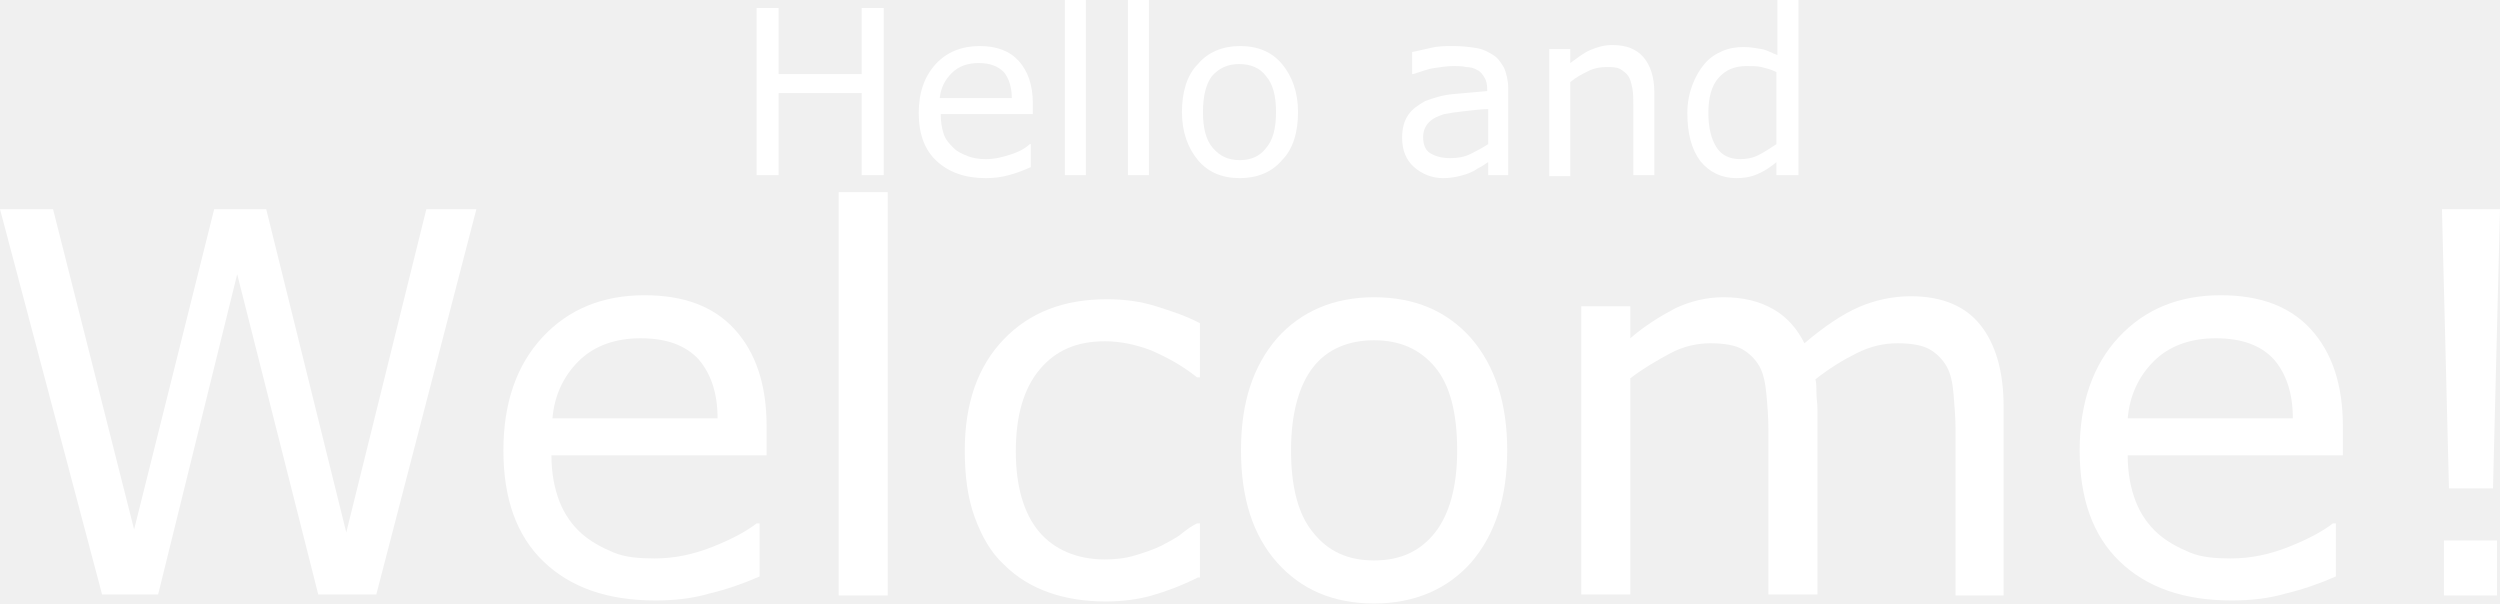
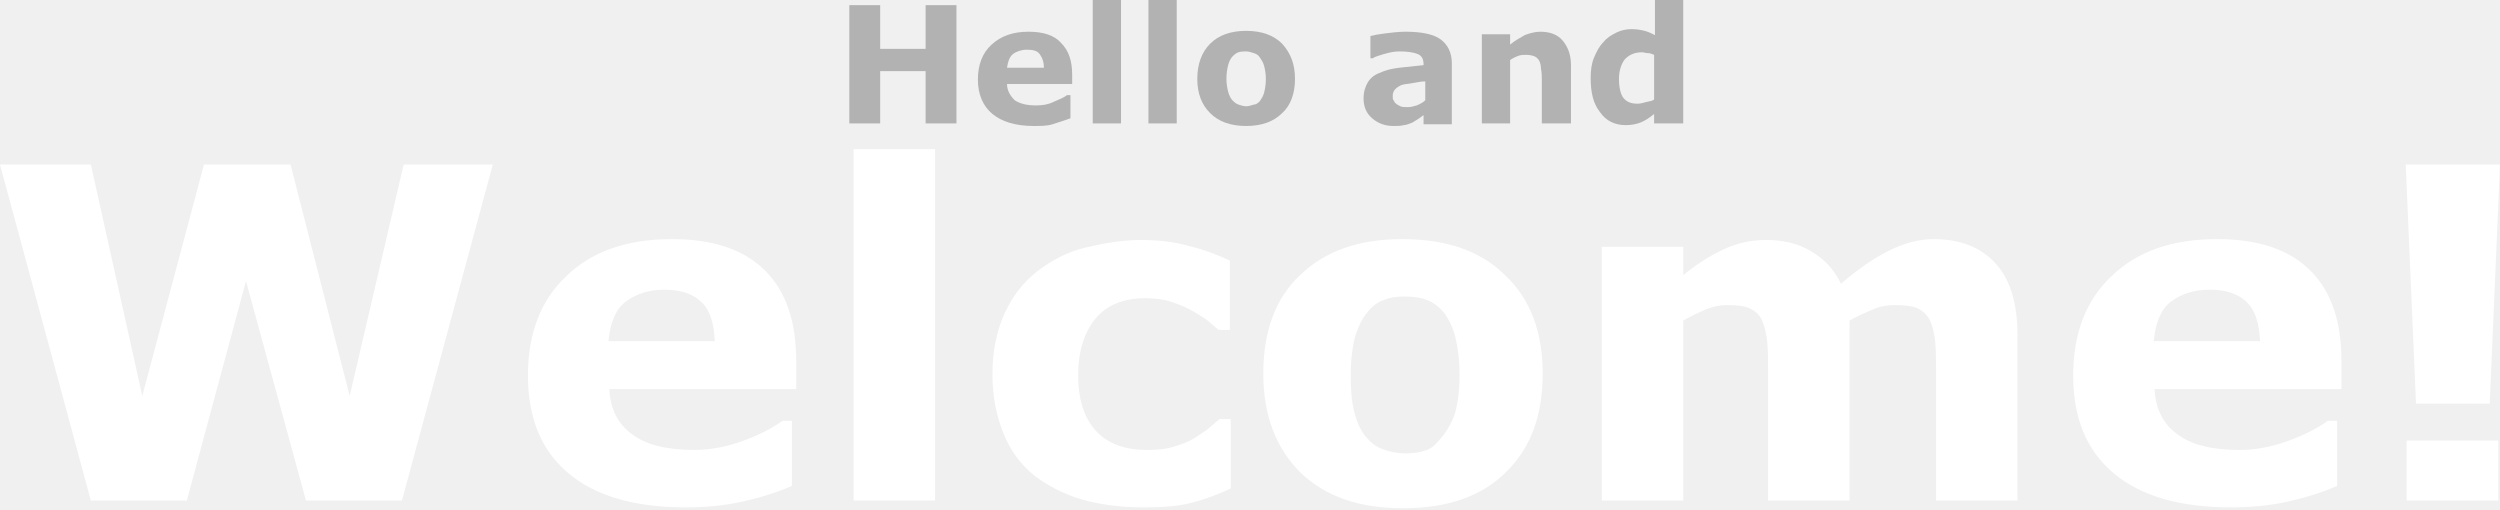
- <svg xmlns="http://www.w3.org/2000/svg" version="1.1" id="Layer_1" x="0px" y="0px" viewBox="0 0 249.8 60.3" style="enable-background:new 0 0 249.8 60.3;" xml:space="preserve">
+ <svg xmlns="http://www.w3.org/2000/svg" version="1.1" id="Layer_1" x="0px" y="0px" viewBox="0 0 291.7 59.4" style="enable-background:new 0 0 291.7 59.4;" xml:space="preserve">
  <style type="text/css">
- 	.st0{fill:#FFFFFF;}
+ 	.st0{fill:#999999;}
+ 	.st1{fill:#FFFFFF;}
+ 	.st2{fill:#B2B2B2;}
</style>
-   <g>
-     <path class="st0" d="M88.3,17.5h-2.2V9.3h-8.3v8.2h-2.2V0.8h2.2v6.6h8.3V0.8h2.2V17.5z" />
-     <path class="st0" d="M103.2,11.4h-9.2c0,0.8,0.1,1.4,0.3,2c0.2,0.6,0.6,1,1,1.4c0.4,0.4,0.9,0.6,1.4,0.8c0.5,0.2,1.1,0.3,1.8,0.3   c0.9,0,1.7-0.2,2.6-0.5c0.9-0.3,1.5-0.7,1.8-1h0.1v2.3c-0.7,0.3-1.4,0.6-2.2,0.8c-0.7,0.2-1.5,0.3-2.3,0.3c-2.1,0-3.7-0.6-4.9-1.7   s-1.8-2.7-1.8-4.8c0-2.1,0.6-3.7,1.7-4.9c1.1-1.2,2.6-1.8,4.4-1.8c1.7,0,3,0.5,3.9,1.5c0.9,1,1.4,2.4,1.4,4.2V11.4z M101.1,9.8   c0-1.1-0.3-2-0.8-2.6c-0.6-0.6-1.4-0.9-2.5-0.9c-1.1,0-2,0.3-2.7,1C94.4,8,94,8.8,93.9,9.8H101.1z" />
-     <path class="st0" d="M108.5,17.5h-2.1V0h2.1V17.5z" />
-     <path class="st0" d="M114.8,17.5h-2.1V0h2.1V17.5z" />
-     <path class="st0" d="M129.7,11.2c0,2-0.5,3.7-1.6,4.8c-1,1.2-2.5,1.8-4.2,1.8c-1.8,0-3.2-0.6-4.2-1.8c-1-1.2-1.6-2.8-1.6-4.8   s0.5-3.7,1.6-4.8c1-1.2,2.5-1.8,4.2-1.8c1.8,0,3.2,0.6,4.2,1.8S129.7,9.2,129.7,11.2z M127.5,11.2c0-1.6-0.3-2.8-1-3.6   c-0.6-0.8-1.5-1.2-2.7-1.2c-1.1,0-2,0.4-2.7,1.2c-0.6,0.8-0.9,2-0.9,3.6c0,1.6,0.3,2.8,1,3.6s1.5,1.2,2.7,1.2c1.1,0,2-0.4,2.6-1.2   C127.2,14,127.5,12.8,127.5,11.2z" />
-     <path class="st0" d="M150.8,17.5h-2.1v-1.3c-0.2,0.1-0.4,0.3-0.8,0.5s-0.6,0.4-0.9,0.5c-0.4,0.2-0.8,0.3-1.2,0.4s-1,0.2-1.6,0.2   c-1.1,0-2.1-0.4-2.9-1.1c-0.8-0.7-1.2-1.7-1.2-2.9c0-1,0.2-1.7,0.6-2.3s1-1,1.7-1.4c0.8-0.3,1.7-0.6,2.8-0.7   c1.1-0.1,2.2-0.2,3.4-0.3V8.9c0-0.5-0.1-0.9-0.3-1.2c-0.2-0.3-0.4-0.6-0.7-0.7c-0.3-0.2-0.7-0.3-1.1-0.3c-0.4-0.1-0.9-0.1-1.3-0.1   c-0.6,0-1.2,0.1-1.9,0.2c-0.7,0.1-1.4,0.4-2.1,0.6h-0.1V5.2c0.4-0.1,1-0.2,1.8-0.4s1.5-0.2,2.3-0.2c0.9,0,1.7,0.1,2.3,0.2   c0.7,0.1,1.2,0.4,1.7,0.7c0.5,0.3,0.8,0.8,1.1,1.3c0.2,0.5,0.4,1.2,0.4,2V17.5z M148.7,14.4v-3.5c-0.6,0-1.4,0.1-2.3,0.2   c-0.9,0.1-1.6,0.2-2.1,0.3c-0.6,0.2-1.1,0.4-1.5,0.8s-0.6,0.9-0.6,1.5c0,0.7,0.2,1.3,0.7,1.6s1.1,0.5,2,0.5c0.7,0,1.4-0.1,2-0.4   S148.1,14.8,148.7,14.4z" />
-     <path class="st0" d="M165.3,17.5h-2.1v-7.1c0-0.6,0-1.1-0.1-1.6c-0.1-0.5-0.2-0.9-0.4-1.2c-0.2-0.3-0.5-0.5-0.8-0.7   c-0.4-0.2-0.8-0.2-1.4-0.2c-0.6,0-1.2,0.1-1.8,0.4c-0.6,0.3-1.2,0.6-1.8,1.1v9.4h-2.1V4.9h2.1v1.4c0.7-0.5,1.3-1,2-1.3   c0.7-0.3,1.4-0.5,2.2-0.5c1.4,0,2.4,0.4,3.1,1.2c0.7,0.8,1.1,2,1.1,3.5V17.5z" />
-     <path class="st0" d="M179.6,17.5h-2.1v-1.3c-0.6,0.5-1.2,0.9-1.9,1.2s-1.4,0.4-2.1,0.4c-1.5,0-2.7-0.6-3.6-1.7   c-0.9-1.2-1.3-2.8-1.3-4.8c0-1.1,0.2-2,0.5-2.8c0.3-0.8,0.7-1.5,1.2-2.1c0.5-0.6,1.1-1,1.8-1.3s1.4-0.4,2.1-0.4   c0.7,0,1.2,0.1,1.8,0.2s1,0.4,1.6,0.6V0h2.1V17.5z M177.5,14.4V7.2c-0.6-0.3-1.1-0.4-1.5-0.5c-0.4-0.1-0.9-0.1-1.5-0.1   c-1.2,0-2.1,0.4-2.8,1.2s-1,2-1,3.5c0,1.5,0.3,2.6,0.8,3.4c0.5,0.8,1.3,1.2,2.4,1.2c0.6,0,1.2-0.1,1.8-0.4S176.9,14.8,177.5,14.4z" />
-     <path class="st0" d="M47.6,20.9l-10,38.5h-5.8l-8.1-32l-7.9,32h-5.6L0,20.9h5.3l8.1,32l8-32h5.2l8,32.3l8-32.3H47.6z" />
-     <path class="st0" d="M76.4,45.5H55.1c0,1.8,0.3,3.3,0.8,4.6c0.5,1.3,1.3,2.4,2.2,3.2c0.9,0.8,2,1.4,3.2,1.9s2.6,0.6,4.1,0.6   c2,0,3.9-0.4,5.9-1.2c2-0.8,3.4-1.6,4.3-2.3h0.3v5.3c-1.6,0.7-3.3,1.3-5,1.7c-1.7,0.5-3.5,0.7-5.4,0.7c-4.8,0-8.5-1.3-11.2-3.9   s-4-6.3-4-11.1c0-4.7,1.3-8.5,3.9-11.3c2.6-2.8,6-4.2,10.2-4.2c3.9,0,6.9,1.1,9,3.4c2.1,2.3,3.2,5.5,3.2,9.7V45.5z M71.7,41.8   c0-2.6-0.7-4.5-1.9-5.9c-1.3-1.4-3.2-2.1-5.8-2.1c-2.6,0-4.7,0.8-6.2,2.3c-1.5,1.5-2.4,3.4-2.6,5.7H71.7z" />
-     <path class="st0" d="M88.7,59.5h-4.9V19.2h4.9V59.5z" />
-     <path class="st0" d="M119.7,57.7c-1.6,0.8-3.2,1.4-4.6,1.8s-3,0.6-4.6,0.6c-2.1,0-4-0.3-5.7-0.9c-1.7-0.6-3.2-1.5-4.5-2.8   c-1.3-1.2-2.2-2.8-2.9-4.7c-0.7-1.9-1-4.1-1-6.7c0-4.7,1.3-8.4,3.9-11.1c2.6-2.7,6-4,10.3-4c1.7,0,3.3,0.2,4.9,0.7   c1.6,0.5,3.1,1,4.4,1.7v5.4h-0.3c-1.5-1.2-3-2-4.6-2.7c-1.6-0.6-3.1-0.9-4.6-0.9c-2.8,0-4.9,0.9-6.5,2.8s-2.4,4.6-2.4,8.2   c0,3.5,0.8,6.2,2.3,8s3.8,2.8,6.6,2.8c1,0,2-0.1,3-0.4c1-0.3,1.9-0.6,2.7-1c0.7-0.4,1.4-0.7,2-1.2s1.1-0.8,1.5-1h0.3V57.7z" />
-     <path class="st0" d="M150.6,45c0,4.7-1.2,8.4-3.6,11.2c-2.4,2.7-5.7,4.1-9.7,4.1c-4.1,0-7.3-1.4-9.7-4.1c-2.4-2.7-3.6-6.4-3.6-11.2   s1.2-8.4,3.6-11.2c2.4-2.7,5.7-4.1,9.7-4.1c4.1,0,7.3,1.4,9.7,4.1C149.4,36.6,150.6,40.3,150.6,45z M145.6,45   c0-3.7-0.7-6.5-2.2-8.3s-3.5-2.7-6.1-2.7c-2.6,0-4.7,0.9-6.1,2.7s-2.2,4.6-2.2,8.3c0,3.6,0.7,6.4,2.2,8.2c1.5,1.9,3.5,2.8,6.1,2.8   c2.6,0,4.6-0.9,6.1-2.8C144.8,51.4,145.6,48.7,145.6,45z" />
-     <path class="st0" d="M200.3,59.5h-4.9V43c0-1.2-0.1-2.4-0.2-3.6c-0.1-1.2-0.3-2.1-0.7-2.8c-0.4-0.7-1-1.3-1.7-1.7   c-0.7-0.4-1.8-0.6-3.2-0.6c-1.4,0-2.7,0.3-4.1,1c-1.4,0.7-2.7,1.5-4.1,2.6c0.1,0.4,0.1,0.9,0.1,1.4c0,0.5,0.1,1,0.1,1.6v18.5h-4.9   V43c0-1.3-0.1-2.5-0.2-3.6c-0.1-1.1-0.3-2.1-0.7-2.8c-0.4-0.7-1-1.3-1.7-1.7c-0.7-0.4-1.8-0.6-3.2-0.6c-1.3,0-2.7,0.3-4,1   c-1.3,0.7-2.7,1.5-4,2.5v21.6h-4.9V30.6h4.9v3.2c1.5-1.3,3-2.2,4.5-3c1.5-0.7,3.1-1.1,4.8-1.1c2,0,3.6,0.4,5,1.2   c1.4,0.8,2.4,2,3.1,3.4c2-1.7,3.8-2.9,5.4-3.6c1.6-0.7,3.4-1.1,5.2-1.1c3.2,0,5.5,1,7,2.9c1.5,1.9,2.3,4.6,2.3,8.1V59.5z" />
-     <path class="st0" d="M233.9,45.5h-21.3c0,1.8,0.3,3.3,0.8,4.6c0.5,1.3,1.3,2.4,2.2,3.2c0.9,0.8,2,1.4,3.2,1.9s2.6,0.6,4.1,0.6   c2,0,3.9-0.4,5.9-1.2c2-0.8,3.4-1.6,4.3-2.3h0.3v5.3c-1.6,0.7-3.3,1.3-5,1.7c-1.7,0.5-3.5,0.7-5.4,0.7c-4.8,0-8.5-1.3-11.2-3.9   s-4-6.3-4-11.1c0-4.7,1.3-8.5,3.9-11.3c2.6-2.8,6-4.2,10.2-4.2c3.9,0,6.9,1.1,9,3.4c2.1,2.3,3.2,5.5,3.2,9.7V45.5z M229.1,41.8   c0-2.6-0.7-4.5-1.9-5.9c-1.3-1.4-3.2-2.1-5.8-2.1c-2.6,0-4.7,0.8-6.2,2.3c-1.5,1.5-2.4,3.4-2.6,5.7H229.1z" />
-     <path class="st0" d="M249.8,20.9l-0.7,27.9h-4.4L244,20.9H249.8z M249.5,59.5h-5.3V54h5.3V59.5z" />
-   </g>
-   <rect x="-249.5" y="166" style="fill:none;" width="262" height="70" />
-   <text transform="matrix(1 0 0 1 -172.709 183.4746)">
-     <tspan x="0" y="0" style="font-family:'Verdana'; font-size:23px;">Hello and</tspan>
-     <tspan x="-7.1" y="42" style="font-family:'Verdana'; font-size:53px;">Wel</tspan>
-     <tspan x="91.4" y="42" style="font-family:'Verdana'; font-size:53px;">-</tspan>
-   </text>
+   <path class="st0" d="M-92.5,241.4H-96v-6.1h-5.3v6.1h-3.6v-13.8h3.6v5.1h5.3v-5.1h3.6V241.4z" />
+   <path class="st0" d="M-78.9,236.8h-7.6c0,0.8,0.4,1.4,0.9,1.9c0.6,0.4,1.4,0.6,2.5,0.6c0.7,0,1.4-0.1,2-0.4c0.7-0.3,1.2-0.5,1.6-0.8  h0.4v2.7c-0.8,0.3-1.5,0.5-2.1,0.7s-1.4,0.2-2.2,0.2c-2.1,0-3.7-0.5-4.8-1.4c-1.1-0.9-1.7-2.3-1.7-4c0-1.7,0.5-3.1,1.6-4.1  c1.1-1,2.5-1.5,4.3-1.5c1.7,0,3,0.4,3.8,1.3c0.9,0.9,1.3,2.1,1.3,3.7V236.8z M-82.2,234.9c0-0.7-0.2-1.2-0.5-1.6s-0.8-0.5-1.5-0.5  c-0.6,0-1.2,0.2-1.6,0.5s-0.6,0.9-0.7,1.6H-82.2z" />
+   <path class="st0" d="M-73.2,241.4h-3.3V227h3.3V241.4z" />
+   <path class="st0" d="M-66.7,241.4H-70V227h3.3V241.4z" />
+   <path class="st0" d="M-52.9,236.2c0,1.7-0.5,3.1-1.5,4c-1,1-2.4,1.5-4.2,1.5c-1.8,0-3.2-0.5-4.2-1.5c-1-1-1.5-2.3-1.5-4  c0-1.7,0.5-3.1,1.5-4.1c1-1,2.4-1.5,4.2-1.5c1.8,0,3.2,0.5,4.2,1.5C-53.4,233.2-52.9,234.5-52.9,236.2z M-57,238.8  c0.2-0.3,0.4-0.6,0.5-1c0.1-0.4,0.2-0.9,0.2-1.6c0-0.6-0.1-1.1-0.2-1.5c-0.1-0.4-0.3-0.7-0.5-1c-0.2-0.3-0.4-0.4-0.7-0.5  c-0.3-0.1-0.6-0.2-0.9-0.2c-0.3,0-0.6,0-0.9,0.1c-0.3,0.1-0.5,0.3-0.7,0.5c-0.2,0.2-0.4,0.6-0.5,1c-0.1,0.4-0.2,0.9-0.2,1.6  c0,0.6,0.1,1.1,0.2,1.5c0.1,0.4,0.3,0.8,0.5,1c0.2,0.2,0.4,0.4,0.7,0.5c0.3,0.1,0.6,0.2,0.9,0.2c0.3,0,0.6-0.1,0.9-0.2  C-57.4,239.2-57.2,239-57,238.8z" />
+   <path class="st0" d="M-37.7,240.3c-0.2,0.1-0.4,0.3-0.7,0.5c-0.3,0.2-0.5,0.3-0.8,0.5c-0.3,0.1-0.7,0.3-1,0.3  c-0.4,0.1-0.7,0.1-1.2,0.1c-1,0-1.8-0.3-2.5-0.9s-1-1.4-1-2.3c0-0.8,0.2-1.4,0.5-1.9c0.3-0.5,0.8-0.9,1.4-1.1  c0.6-0.3,1.4-0.5,2.3-0.6c0.9-0.1,1.9-0.2,2.8-0.3v-0.1c0-0.6-0.2-1-0.7-1.2c-0.5-0.2-1.2-0.3-2.1-0.3c-0.6,0-1.1,0.1-1.8,0.3  c-0.6,0.2-1.1,0.3-1.3,0.5h-0.3v-2.5c0.4-0.1,0.9-0.2,1.7-0.3c0.8-0.1,1.6-0.2,2.4-0.2c1.9,0,3.3,0.3,4.1,0.9  c0.8,0.6,1.3,1.5,1.3,2.8v7.1h-3.3V240.3z M-37.7,238.7v-2.2c-0.5,0-0.9,0.1-1.5,0.2c-0.5,0.1-0.9,0.1-1.2,0.2  c-0.3,0.1-0.6,0.3-0.8,0.5c-0.2,0.2-0.3,0.5-0.3,0.8c0,0.2,0,0.4,0.1,0.5s0.1,0.3,0.3,0.4c0.1,0.1,0.3,0.2,0.5,0.3  c0.2,0.1,0.5,0.1,0.9,0.1c0.3,0,0.7-0.1,1-0.2C-38.2,239.1-37.9,238.9-37.7,238.7z" />
+   <path class="st0" d="M-20.8,241.4h-3.3v-5.2c0-0.4,0-0.8-0.1-1.3c0-0.4-0.1-0.7-0.2-0.9c-0.1-0.2-0.3-0.4-0.5-0.5  c-0.2-0.1-0.6-0.2-1-0.2c-0.3,0-0.6,0-0.9,0.1c-0.3,0.1-0.7,0.3-1,0.5v7.4h-3.3V231h3.3v1.2c0.6-0.5,1.2-0.8,1.7-1.1  c0.5-0.2,1.2-0.4,1.8-0.4c1.1,0,2,0.3,2.6,1c0.6,0.7,1,1.6,1,2.9V241.4z" />
+   <path class="st0" d="M-7.6,241.4H-11v-1.1c-0.6,0.5-1.1,0.8-1.6,1c-0.5,0.2-1.1,0.3-1.7,0.3c-1.3,0-2.3-0.5-3-1.5  c-0.8-1-1.1-2.3-1.1-4c0-0.9,0.1-1.7,0.4-2.4c0.3-0.7,0.6-1.3,1.1-1.8c0.4-0.5,0.9-0.8,1.5-1.1c0.6-0.3,1.2-0.4,1.8-0.4  c0.6,0,1.1,0.1,1.5,0.2c0.4,0.1,0.8,0.3,1.2,0.5V227h3.3V241.4z M-11,238.6v-5.1c-0.2-0.1-0.5-0.2-0.7-0.2c-0.3,0-0.5-0.1-0.7-0.1  c-0.9,0-1.5,0.3-2,0.8c-0.4,0.5-0.7,1.3-0.7,2.3c0,1,0.2,1.8,0.5,2.2c0.4,0.5,0.9,0.7,1.7,0.7c0.3,0,0.6-0.1,1-0.2  S-11.2,238.8-11,238.6z" />
+   <path class="st1" d="M49.5,202.2l-10.6,39.3H27.7l-7-25.6l-6.9,25.6H2.6L-8,202.2H2.6l6,27l7.2-27h10.1l6.9,27l6.3-27H49.5z" />
+   <path class="st1" d="M84.8,228.4H63.1c0.1,2.3,1,4.1,2.7,5.3c1.6,1.2,4,1.8,7.2,1.8c2,0,3.9-0.4,5.8-1.1c1.9-0.7,3.4-1.5,4.5-2.3  h1.1v7.6c-2.1,0.9-4.2,1.5-6.1,1.9s-4,0.6-6.3,0.6c-5.9,0-10.5-1.3-13.7-4c-3.2-2.7-4.7-6.5-4.7-11.4c0-4.9,1.5-8.8,4.5-11.6  c3-2.9,7.1-4.3,12.3-4.3c4.8,0,8.4,1.2,10.9,3.7c2.4,2.4,3.6,5.9,3.6,10.5V228.4z M75.4,222.8c-0.1-2-0.5-3.5-1.5-4.5  s-2.4-1.5-4.4-1.5c-1.8,0-3.3,0.5-4.5,1.4s-1.8,2.5-2,4.6H75.4z" />
+   <path class="st1" d="M101.1,241.4h-9.5v-41h9.5V241.4z" />
+   <path class="st1" d="M125.4,242.2c-2.6,0-4.9-0.3-7.1-0.9c-2.1-0.6-4-1.6-5.6-2.8c-1.6-1.3-2.8-2.9-3.6-4.9s-1.3-4.2-1.3-6.9  c0-2.8,0.5-5.1,1.4-7.1c0.9-2,2.2-3.7,3.9-5c1.6-1.2,3.4-2.2,5.5-2.7s4.3-0.9,6.5-0.9c2,0,3.9,0.2,5.6,0.7c1.7,0.4,3.3,1,4.8,1.7  v8.1h-1.3c-0.4-0.3-0.8-0.7-1.3-1.1c-0.5-0.4-1.2-0.8-1.9-1.2c-0.7-0.4-1.5-0.7-2.4-1c-0.9-0.3-1.9-0.4-3-0.4  c-2.5,0-4.5,0.8-5.8,2.4s-2,3.8-2,6.6c0,2.8,0.7,5,2.1,6.5s3.4,2.2,5.9,2.2c1.2,0,2.3-0.1,3.2-0.4c1-0.3,1.8-0.6,2.4-1  c0.6-0.4,1.1-0.7,1.6-1.1c0.5-0.4,0.9-0.8,1.3-1.1h1.3v8.1c-1.5,0.7-3.1,1.3-4.7,1.7S127.4,242.2,125.4,242.2z" />
+   <path class="st1" d="M172,226.6c0,4.9-1.4,8.7-4.3,11.5c-2.8,2.8-6.8,4.2-12,4.2s-9.1-1.4-12-4.2c-2.8-2.8-4.3-6.6-4.3-11.5  c0-4.9,1.4-8.8,4.3-11.5c2.9-2.8,6.8-4.2,11.9-4.2c5.2,0,9.2,1.4,12,4.2C170.6,217.9,172,221.8,172,226.6z M160.4,233.8  c0.6-0.8,1.1-1.7,1.4-2.7c0.3-1.1,0.5-2.5,0.5-4.4c0-1.7-0.2-3.2-0.5-4.4c-0.3-1.2-0.8-2.1-1.3-2.8c-0.6-0.7-1.2-1.2-2-1.5  c-0.8-0.3-1.6-0.4-2.6-0.4s-1.7,0.1-2.4,0.4c-0.7,0.2-1.4,0.7-2,1.5c-0.6,0.7-1,1.6-1.4,2.8c-0.3,1.2-0.5,2.7-0.5,4.5  c0,1.6,0.1,3,0.4,4.2s0.7,2.1,1.3,2.9c0.6,0.7,1.2,1.2,2,1.5c0.8,0.3,1.7,0.5,2.7,0.5c0.9,0,1.7-0.1,2.5-0.4  S159.8,234.5,160.4,233.8z" />
+   <path class="st1" d="M207.8,220.4v21h-9.5v-14.8c0-1.4,0-2.7-0.1-3.7c-0.1-1-0.3-1.8-0.6-2.5s-0.8-1.1-1.4-1.4s-1.5-0.4-2.7-0.4  c-0.9,0-1.8,0.2-2.7,0.6c-0.9,0.4-1.7,0.8-2.4,1.2v21h-9.5v-29.6h9.5v3.3c1.6-1.3,3.2-2.3,4.7-3c1.5-0.7,3.1-1.1,5-1.1  c1.9,0,3.7,0.4,5.2,1.3s2.7,2.1,3.5,3.8c1.9-1.6,3.7-2.9,5.5-3.8c1.8-0.9,3.5-1.4,5.3-1.4c3.2,0,5.6,1,7.3,2.9  c1.7,1.9,2.5,4.7,2.5,8.3v19.3h-9.5v-14.8c0-1.5,0-2.7-0.1-3.7s-0.3-1.8-0.6-2.5c-0.3-0.6-0.8-1.1-1.4-1.4s-1.6-0.4-2.7-0.4  c-0.8,0-1.6,0.1-2.3,0.4C209.8,219.4,208.9,219.8,207.8,220.4z" />
+   <path class="st1" d="M265.1,228.4h-21.7c0.1,2.3,1,4.1,2.7,5.3c1.6,1.2,4,1.8,7.2,1.8c2,0,3.9-0.4,5.8-1.1c1.9-0.7,3.4-1.5,4.5-2.3  h1.1v7.6c-2.1,0.9-4.2,1.5-6.1,1.9s-4,0.6-6.3,0.6c-5.9,0-10.5-1.3-13.7-4c-3.2-2.7-4.7-6.5-4.7-11.4c0-4.9,1.5-8.8,4.5-11.6  c3-2.9,7.1-4.3,12.3-4.3c4.8,0,8.4,1.2,10.9,3.7c2.4,2.4,3.6,5.9,3.6,10.5V228.4z M255.7,222.8c-0.1-2-0.5-3.5-1.5-4.5  s-2.4-1.5-4.4-1.5c-1.8,0-3.3,0.5-4.5,1.4s-1.8,2.5-2,4.6H255.7z" />
+   <path class="st1" d="M283.7,202.2l-1.2,27.9h-8.6l-1.2-27.9H283.7z M283.5,241.4h-10.7v-7h10.7V241.4z" />
+   <path class="st2" d="M111.5,14.4H108V8.3h-5.3v6.1h-3.6V0.6h3.6v5.1h5.3V0.6h3.6V14.4z" />
+   <path class="st2" d="M125.1,9.8h-7.6c0,0.8,0.4,1.4,0.9,1.9c0.6,0.4,1.4,0.6,2.5,0.6c0.7,0,1.4-0.1,2-0.4c0.7-0.3,1.2-0.5,1.6-0.8  h0.4v2.7c-0.8,0.3-1.5,0.5-2.1,0.7s-1.4,0.2-2.2,0.2c-2.1,0-3.7-0.5-4.8-1.4c-1.1-0.9-1.7-2.3-1.7-4c0-1.7,0.5-3.1,1.6-4.1  c1.1-1,2.5-1.5,4.3-1.5c1.7,0,3,0.4,3.8,1.3c0.9,0.9,1.3,2.1,1.3,3.7V9.8z M121.8,7.9c0-0.7-0.2-1.2-0.5-1.6s-0.8-0.5-1.5-0.5  c-0.6,0-1.2,0.2-1.6,0.5s-0.6,0.9-0.7,1.6H121.8z" />
+   <path class="st2" d="M130.8,14.4h-3.3V0h3.3V14.4z" />
+   <path class="st2" d="M137.3,14.4H134V0h3.3V14.4z" />
+   <path class="st2" d="M151.1,9.2c0,1.7-0.5,3.1-1.5,4c-1,1-2.4,1.5-4.2,1.5c-1.8,0-3.2-0.5-4.2-1.5c-1-1-1.5-2.3-1.5-4  c0-1.7,0.5-3.1,1.5-4.1c1-1,2.4-1.5,4.2-1.5c1.8,0,3.2,0.5,4.2,1.5C150.6,6.2,151.1,7.5,151.1,9.2z M147,11.8c0.2-0.3,0.4-0.6,0.5-1  c0.1-0.4,0.2-0.9,0.2-1.6c0-0.6-0.1-1.1-0.2-1.5c-0.1-0.4-0.3-0.7-0.5-1c-0.2-0.3-0.4-0.4-0.7-0.5C146,6.1,145.7,6,145.4,6  c-0.3,0-0.6,0-0.9,0.1c-0.3,0.1-0.5,0.3-0.7,0.5c-0.2,0.2-0.4,0.6-0.5,1c-0.1,0.4-0.2,0.9-0.2,1.6c0,0.6,0.1,1.1,0.2,1.5  c0.1,0.4,0.3,0.8,0.5,1c0.2,0.2,0.4,0.4,0.7,0.5c0.3,0.1,0.6,0.2,0.9,0.2c0.3,0,0.6-0.1,0.9-0.2C146.6,12.2,146.8,12,147,11.8z" />
+   <path class="st2" d="M166.3,13.3c-0.2,0.1-0.4,0.3-0.7,0.5c-0.3,0.2-0.5,0.3-0.8,0.5c-0.3,0.1-0.7,0.3-1,0.3  c-0.4,0.1-0.7,0.1-1.2,0.1c-1,0-1.8-0.3-2.5-0.9s-1-1.4-1-2.3c0-0.8,0.2-1.4,0.5-1.9c0.3-0.5,0.8-0.9,1.4-1.1  c0.6-0.3,1.4-0.5,2.3-0.6c0.9-0.1,1.9-0.2,2.8-0.3V7.5c0-0.6-0.2-1-0.7-1.2c-0.5-0.2-1.2-0.3-2.1-0.3c-0.6,0-1.1,0.1-1.8,0.3  c-0.6,0.2-1.1,0.3-1.3,0.5h-0.3V4.2c0.4-0.1,0.9-0.2,1.7-0.3c0.8-0.1,1.6-0.2,2.4-0.2c1.9,0,3.3,0.3,4.1,0.9  c0.8,0.6,1.3,1.5,1.3,2.8v7.1h-3.3V13.3z M166.3,11.7V9.5c-0.5,0-0.9,0.1-1.5,0.2c-0.5,0.1-0.9,0.1-1.2,0.2  c-0.3,0.1-0.6,0.3-0.8,0.5c-0.2,0.2-0.3,0.5-0.3,0.8c0,0.2,0,0.4,0.1,0.5s0.1,0.3,0.3,0.4c0.1,0.1,0.3,0.2,0.5,0.3  c0.2,0.1,0.5,0.1,0.9,0.1c0.3,0,0.7-0.1,1-0.2C165.8,12.1,166.1,11.9,166.3,11.7z" />
+   <path class="st2" d="M183.2,14.4h-3.3V9.3c0-0.4,0-0.8-0.1-1.3c0-0.4-0.1-0.7-0.2-0.9c-0.1-0.2-0.3-0.4-0.5-0.5  c-0.2-0.1-0.6-0.2-1-0.2c-0.3,0-0.6,0-0.9,0.1c-0.3,0.1-0.7,0.3-1,0.5v7.4h-3.3V4h3.3v1.2c0.6-0.5,1.2-0.8,1.7-1.1  c0.5-0.2,1.2-0.4,1.8-0.4c1.1,0,2,0.3,2.6,1c0.6,0.7,1,1.6,1,2.9V14.4z" />
+   <path class="st2" d="M196.4,14.4H193v-1.1c-0.6,0.5-1.1,0.8-1.6,1c-0.5,0.2-1.1,0.3-1.7,0.3c-1.3,0-2.3-0.5-3-1.5  c-0.8-1-1.1-2.3-1.1-4c0-0.9,0.1-1.7,0.4-2.4c0.3-0.7,0.6-1.3,1.1-1.8c0.4-0.5,0.9-0.8,1.5-1.1c0.6-0.3,1.2-0.4,1.8-0.4  c0.6,0,1.1,0.1,1.5,0.2c0.4,0.1,0.8,0.3,1.2,0.5V0h3.3V14.4z M193,11.6V6.4c-0.2-0.1-0.5-0.2-0.7-0.2c-0.3,0-0.5-0.1-0.7-0.1  c-0.9,0-1.5,0.3-2,0.8c-0.4,0.5-0.7,1.3-0.7,2.3c0,1,0.2,1.8,0.5,2.2c0.4,0.5,0.9,0.7,1.7,0.7c0.3,0,0.6-0.1,1-0.2  S192.8,11.8,193,11.6z" />
+   <path class="st1" d="M57.5,19.2L46.9,58.4H35.7l-7-25.6l-6.9,25.6H10.6L0,19.2h10.6l6,27l7.2-27h10.1l6.9,27l6.3-27H57.5z" />
+   <path class="st1" d="M92.8,45.4H71.1c0.1,2.3,1,4.1,2.7,5.3c1.6,1.2,4,1.8,7.2,1.8c2,0,3.9-0.4,5.8-1.1c1.9-0.7,3.4-1.5,4.5-2.3h1.1  v7.6c-2.1,0.9-4.2,1.5-6.1,1.9s-4,0.6-6.3,0.6c-5.9,0-10.5-1.3-13.7-4c-3.2-2.7-4.7-6.5-4.7-11.4c0-4.9,1.5-8.8,4.5-11.6  c3-2.9,7.1-4.3,12.3-4.3c4.8,0,8.4,1.2,10.9,3.7c2.4,2.4,3.6,5.9,3.6,10.5V45.4z M83.4,39.8c-0.1-2-0.5-3.5-1.5-4.5  s-2.4-1.5-4.4-1.5c-1.8,0-3.3,0.5-4.5,1.4s-1.8,2.5-2,4.6H83.4z" />
+   <path class="st1" d="M109.1,58.4h-9.5v-41h9.5V58.4z" />
+   <path class="st1" d="M133.4,59.2c-2.6,0-4.9-0.3-7.1-0.9c-2.1-0.6-4-1.6-5.6-2.8c-1.6-1.3-2.8-2.9-3.6-4.9s-1.3-4.2-1.3-6.9  c0-2.8,0.5-5.1,1.4-7.1c0.9-2,2.2-3.7,3.9-5c1.6-1.2,3.4-2.2,5.5-2.7s4.3-0.9,6.5-0.9c2,0,3.9,0.2,5.6,0.7c1.7,0.4,3.3,1,4.8,1.7  v8.1h-1.3c-0.4-0.3-0.8-0.7-1.3-1.1c-0.5-0.4-1.2-0.8-1.9-1.2c-0.7-0.4-1.5-0.7-2.4-1c-0.9-0.3-1.9-0.4-3-0.4  c-2.5,0-4.5,0.8-5.8,2.4s-2,3.8-2,6.6c0,2.8,0.7,5,2.1,6.5s3.4,2.2,5.9,2.2c1.2,0,2.3-0.1,3.2-0.4c1-0.3,1.8-0.6,2.4-1  c0.6-0.4,1.1-0.7,1.6-1.1c0.5-0.4,0.9-0.8,1.3-1.1h1.3v8.1c-1.5,0.7-3.1,1.3-4.7,1.7S135.4,59.2,133.4,59.2z" />
+   <path class="st1" d="M180,43.6c0,4.9-1.4,8.7-4.3,11.5c-2.8,2.8-6.8,4.2-12,4.2s-9.1-1.4-12-4.2c-2.8-2.8-4.3-6.6-4.3-11.5  c0-4.9,1.4-8.8,4.3-11.5c2.9-2.8,6.8-4.2,11.9-4.2c5.2,0,9.2,1.4,12,4.2C178.6,34.9,180,38.8,180,43.6z M168.4,50.8  c0.6-0.8,1.1-1.7,1.4-2.7c0.3-1.1,0.5-2.5,0.5-4.4c0-1.7-0.2-3.2-0.5-4.4c-0.3-1.2-0.8-2.1-1.3-2.8c-0.6-0.7-1.2-1.2-2-1.5  c-0.8-0.3-1.6-0.4-2.6-0.4s-1.7,0.1-2.4,0.4c-0.7,0.2-1.4,0.7-2,1.5c-0.6,0.7-1,1.6-1.4,2.8c-0.3,1.2-0.5,2.7-0.5,4.5  c0,1.6,0.1,3,0.4,4.2s0.7,2.1,1.3,2.9c0.6,0.7,1.2,1.2,2,1.5c0.8,0.3,1.7,0.5,2.7,0.5c0.9,0,1.7-0.1,2.5-0.4S167.8,51.5,168.4,50.8z  " />
+   <path class="st1" d="M215.8,37.4v21h-9.5V43.6c0-1.4,0-2.7-0.1-3.7c-0.1-1-0.3-1.8-0.6-2.5s-0.8-1.1-1.4-1.4s-1.5-0.4-2.7-0.4  c-0.9,0-1.8,0.2-2.7,0.6c-0.9,0.4-1.7,0.8-2.4,1.2v21h-9.5V28.8h9.5v3.3c1.6-1.3,3.2-2.3,4.7-3c1.5-0.7,3.1-1.1,5-1.1  c1.9,0,3.7,0.4,5.2,1.3s2.7,2.1,3.5,3.8c1.9-1.6,3.7-2.9,5.5-3.8c1.8-0.9,3.5-1.4,5.3-1.4c3.2,0,5.6,1,7.3,2.9  c1.7,1.9,2.5,4.7,2.5,8.3v19.3h-9.5V43.6c0-1.5,0-2.7-0.1-3.7s-0.3-1.8-0.6-2.5c-0.3-0.6-0.8-1.1-1.4-1.4s-1.6-0.4-2.7-0.4  c-0.8,0-1.6,0.1-2.3,0.4C217.8,36.4,216.9,36.8,215.8,37.4z" />
+   <path class="st1" d="M273.1,45.4h-21.7c0.1,2.3,1,4.1,2.7,5.3c1.6,1.2,4,1.8,7.2,1.8c2,0,3.9-0.4,5.8-1.1c1.9-0.7,3.4-1.5,4.5-2.3  h1.1v7.6c-2.1,0.9-4.2,1.5-6.1,1.9s-4,0.6-6.3,0.6c-5.9,0-10.5-1.3-13.7-4c-3.2-2.7-4.7-6.5-4.7-11.4c0-4.9,1.5-8.8,4.5-11.6  c3-2.9,7.1-4.3,12.3-4.3c4.8,0,8.4,1.2,10.9,3.7c2.4,2.4,3.6,5.9,3.6,10.5V45.4z M263.7,39.8c-0.1-2-0.5-3.5-1.5-4.5  s-2.4-1.5-4.4-1.5c-1.8,0-3.3,0.5-4.5,1.4s-1.8,2.5-2,4.6H263.7z" />
+   <path class="st1" d="M291.7,19.2l-1.2,27.9h-8.6l-1.2-27.9H291.7z M291.5,58.4h-10.7v-7h10.7V58.4z" />
</svg>
